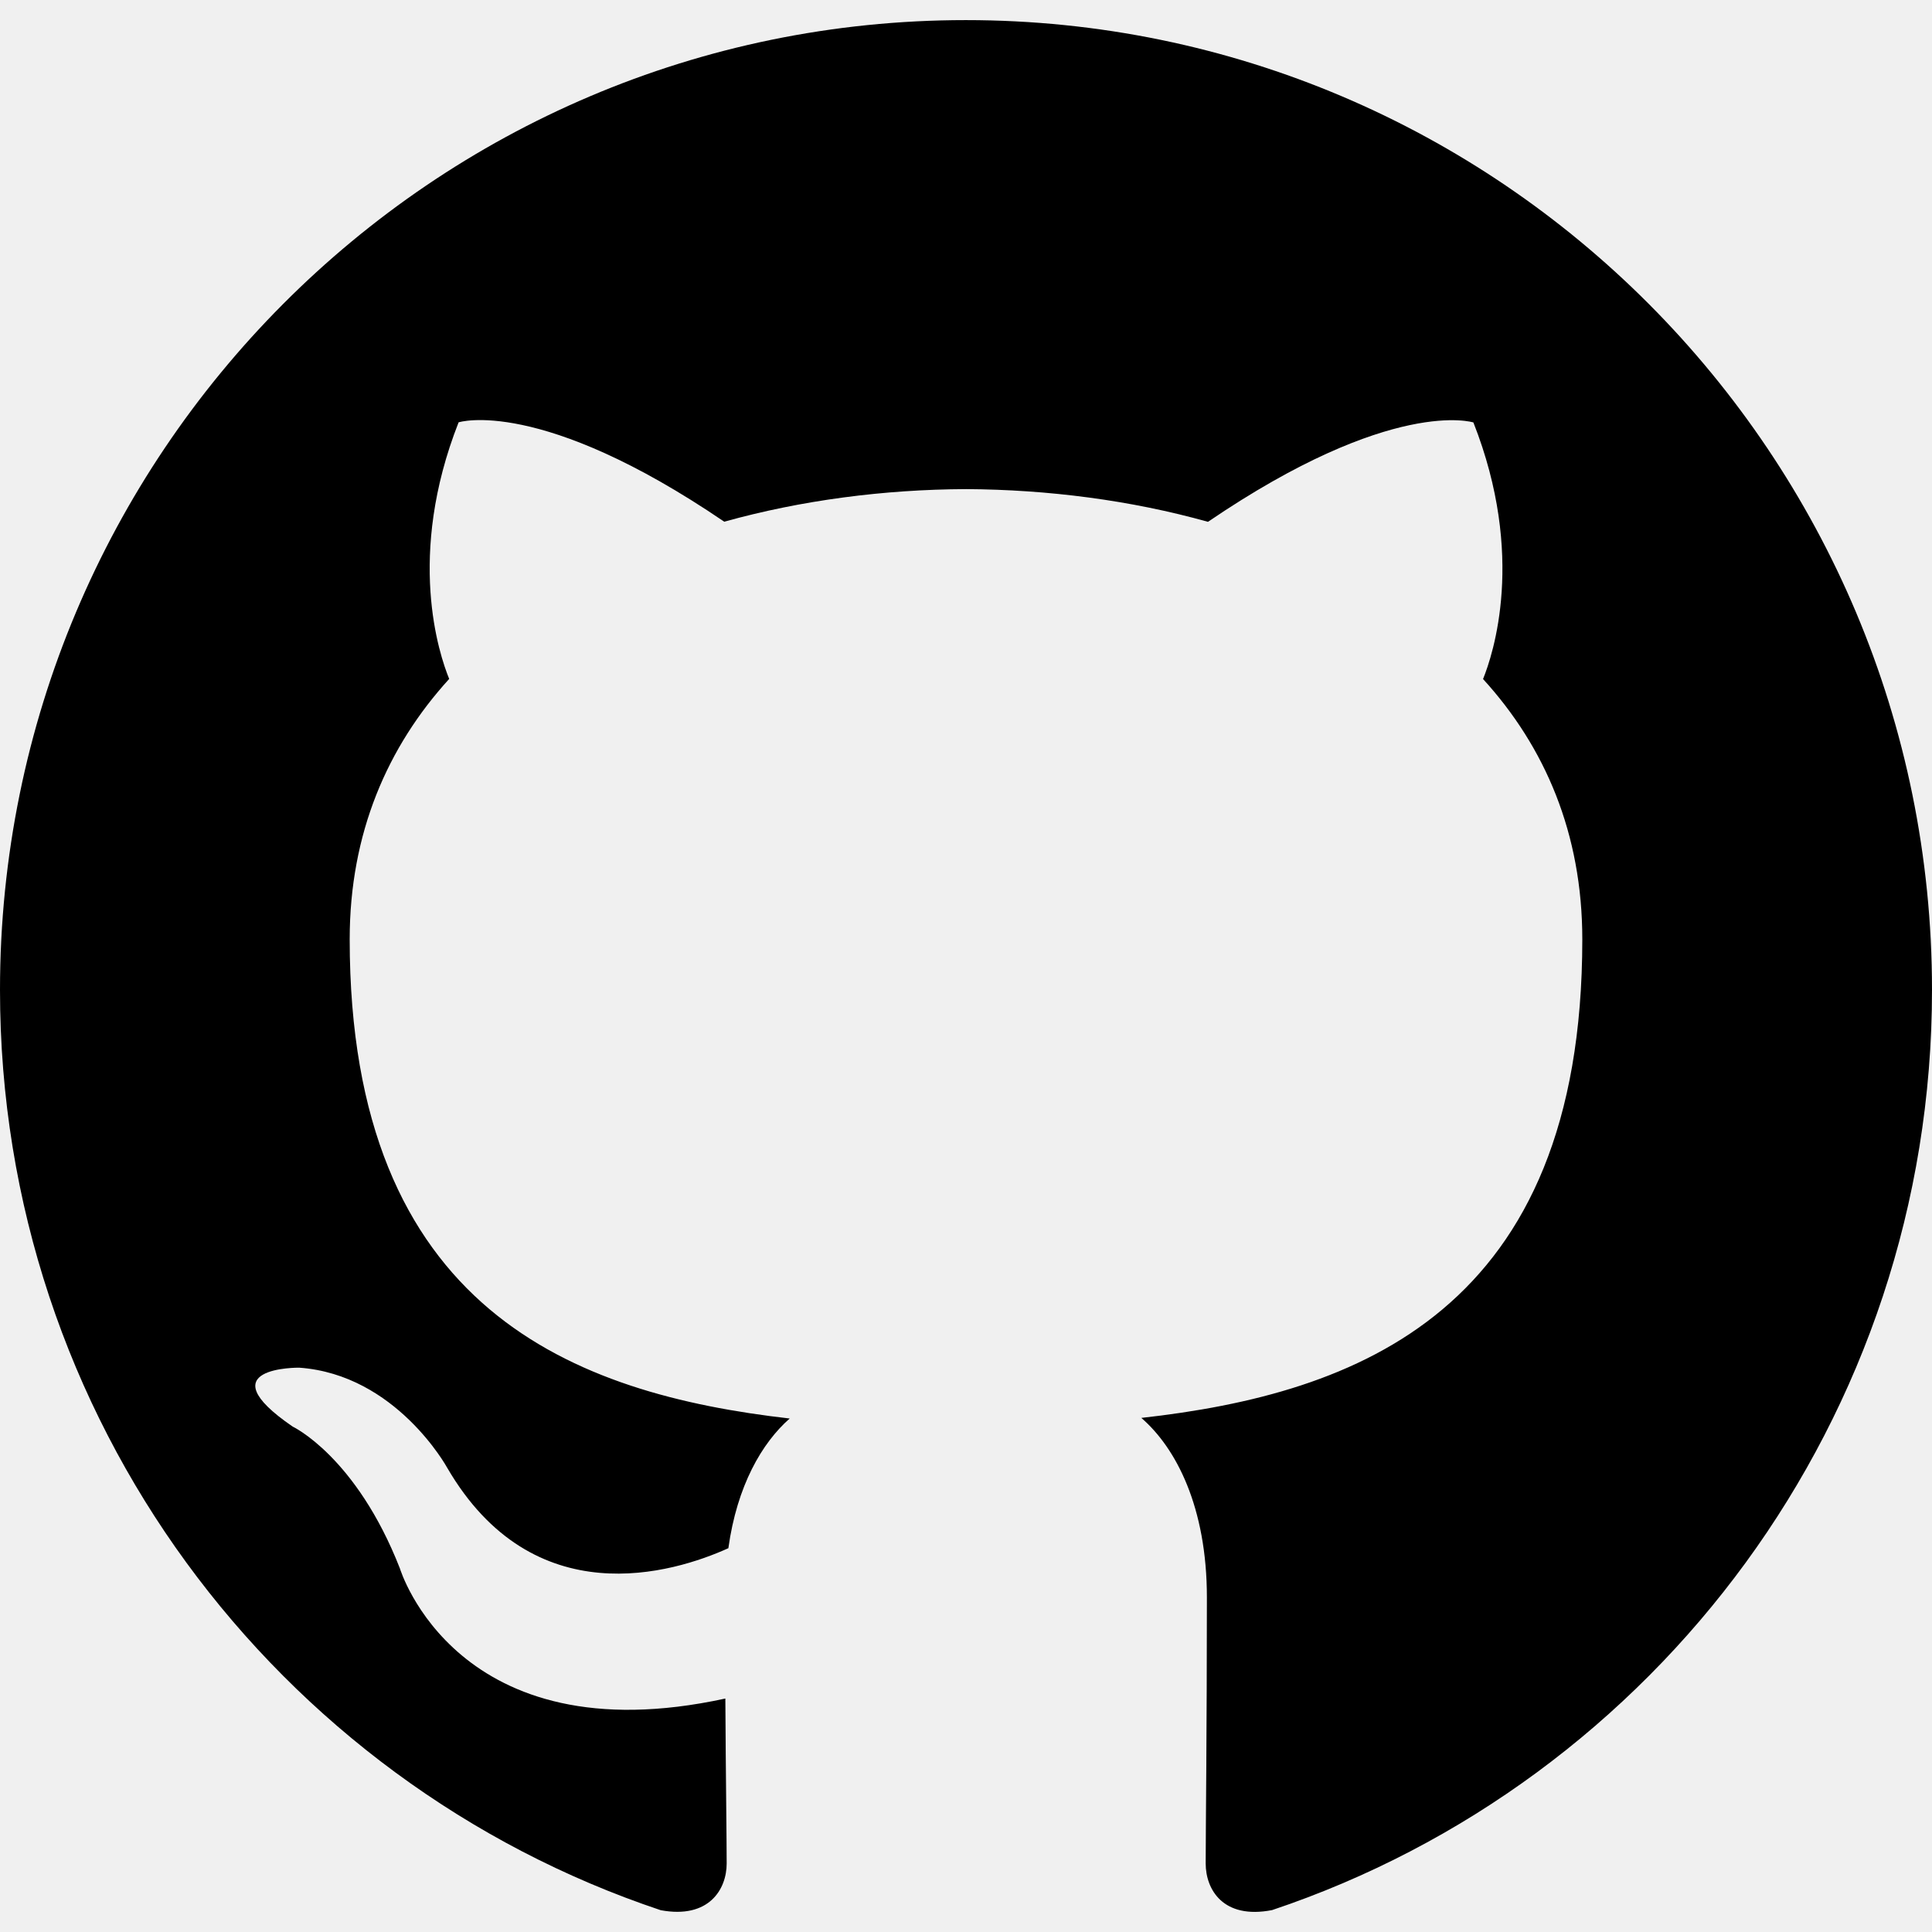
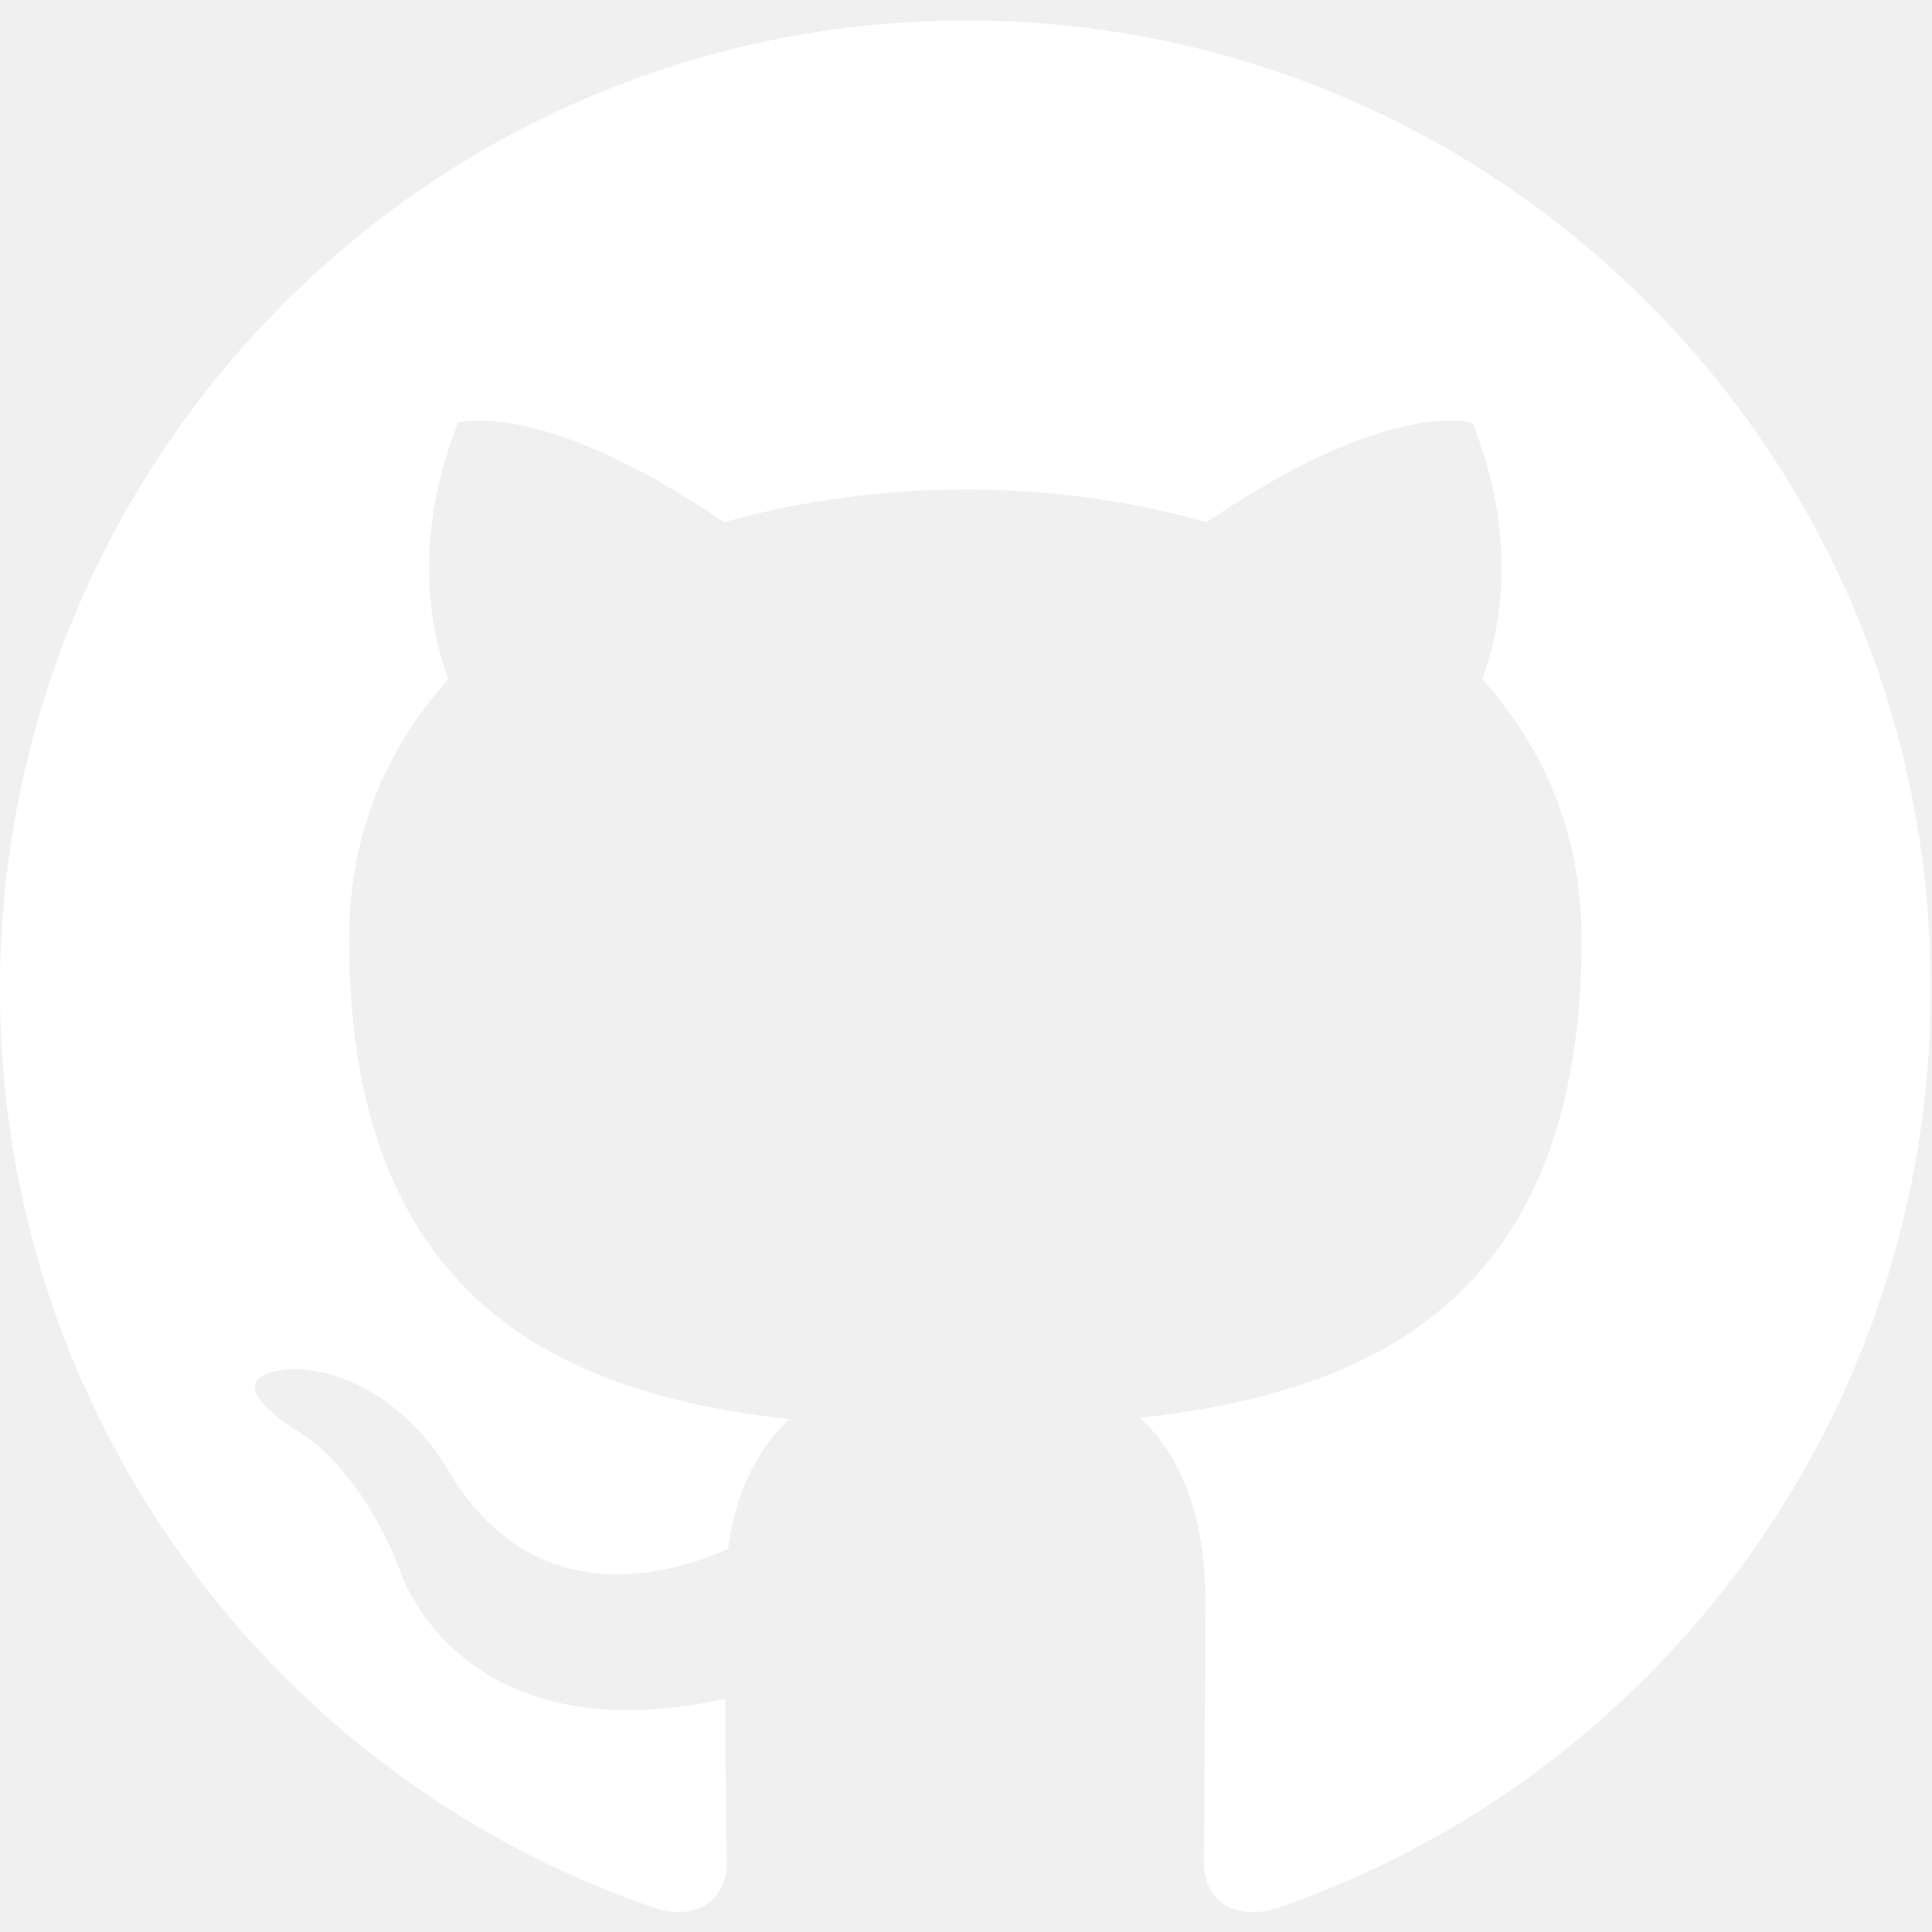
- <svg xmlns="http://www.w3.org/2000/svg" version="1.1" id="Capa_1" x="0px" y="0px" viewBox="0 0 512 512" style="enable-background:new 0 0 512 512;" xml:space="preserve">
+ <svg xmlns="http://www.w3.org/2000/svg" version="1.1" id="Capa_1" x="0px" y="0px" width="141.7px" height="141.7px" viewBox="0 0 141.7 141.7" enable-background="new 0 0 141.7 141.7" xml:space="preserve">
  <g>
    <g>
-       <path d="M255.968,5.329C114.624,5.329,0,120.401,0,262.353c0,113.536,73.344,209.856,175.104,243.872    c12.8,2.368,17.472-5.568,17.472-12.384c0-6.112-0.224-22.272-0.352-43.712c-71.2,15.52-86.24-34.464-86.24-34.464    c-11.616-29.696-28.416-37.6-28.416-37.6c-23.264-15.936,1.728-15.616,1.728-15.616c25.696,1.824,39.2,26.496,39.2,26.496    c22.848,39.264,59.936,27.936,74.528,21.344c2.304-16.608,8.928-27.936,16.256-34.368    c-56.832-6.496-116.608-28.544-116.608-127.008c0-28.064,9.984-51.008,26.368-68.992c-2.656-6.496-11.424-32.64,2.496-68    c0,0,21.504-6.912,70.4,26.336c20.416-5.696,42.304-8.544,64.096-8.64c21.728,0.128,43.648,2.944,64.096,8.672    c48.864-33.248,70.336-26.336,70.336-26.336c13.952,35.392,5.184,61.504,2.56,68c16.416,17.984,26.304,40.928,26.304,68.992    c0,98.72-59.84,120.448-116.864,126.816c9.184,7.936,17.376,23.616,17.376,47.584c0,34.368-0.32,62.08-0.32,70.496    c0,6.88,4.608,14.88,17.6,12.352C438.72,472.145,512,375.857,512,262.353C512,120.401,397.376,5.329,255.968,5.329z" />
+       <path fill="#FFFFFF" d="M70.9,1.5C31.7,1.5,0,33.3,0,72.6c0,31.4,20.3,58.1,48.5,67.5c3.5,0.7,4.8-1.5,4.8-3.4    c0-1.7-0.1-6.2-0.1-12.1c-19.7,4.3-23.9-9.5-23.9-9.5c-3.2-8.2-7.9-10.4-7.9-10.4c-6.4-4.4,0.5-4.3,0.5-4.3    c7.1,0.5,10.9,7.3,10.9,7.3c6.3,10.9,16.6,7.7,20.6,5.9c0.6-4.6,2.5-7.7,4.5-9.5c-15.7-1.8-32.3-7.9-32.3-35.2    c0-7.8,2.8-14.1,7.3-19.1c-0.7-1.8-3.2-9,0.7-18.8c0,0,6-1.9,19.5,7.3c5.7-1.6,11.7-2.4,17.7-2.4c6,0,12.1,0.8,17.7,2.4    c13.5-9.2,19.5-7.3,19.5-7.3c3.9,9.8,1.4,17,0.7,18.8c4.5,5,7.3,11.3,7.3,19.1c0,27.3-16.6,33.3-32.4,35.1    c2.5,2.2,4.8,6.5,4.8,13.2c0,9.5-0.1,17.2-0.1,19.5c0,1.9,1.3,4.1,4.9,3.4c28.1-9.4,48.4-36.1,48.4-67.5    C141.7,33.3,110,1.5,70.9,1.5z" />
    </g>
  </g>
-   <g>
- </g>
-   <g>
- </g>
-   <g>
- </g>
-   <g>
- </g>
-   <g>
- </g>
-   <g>
- </g>
-   <g>
- </g>
-   <g>
- </g>
-   <g>
- </g>
-   <g>
- </g>
-   <g>
- </g>
-   <g>
- </g>
-   <g>
- </g>
-   <g>
- </g>
-   <g>
- </g>
</svg>
